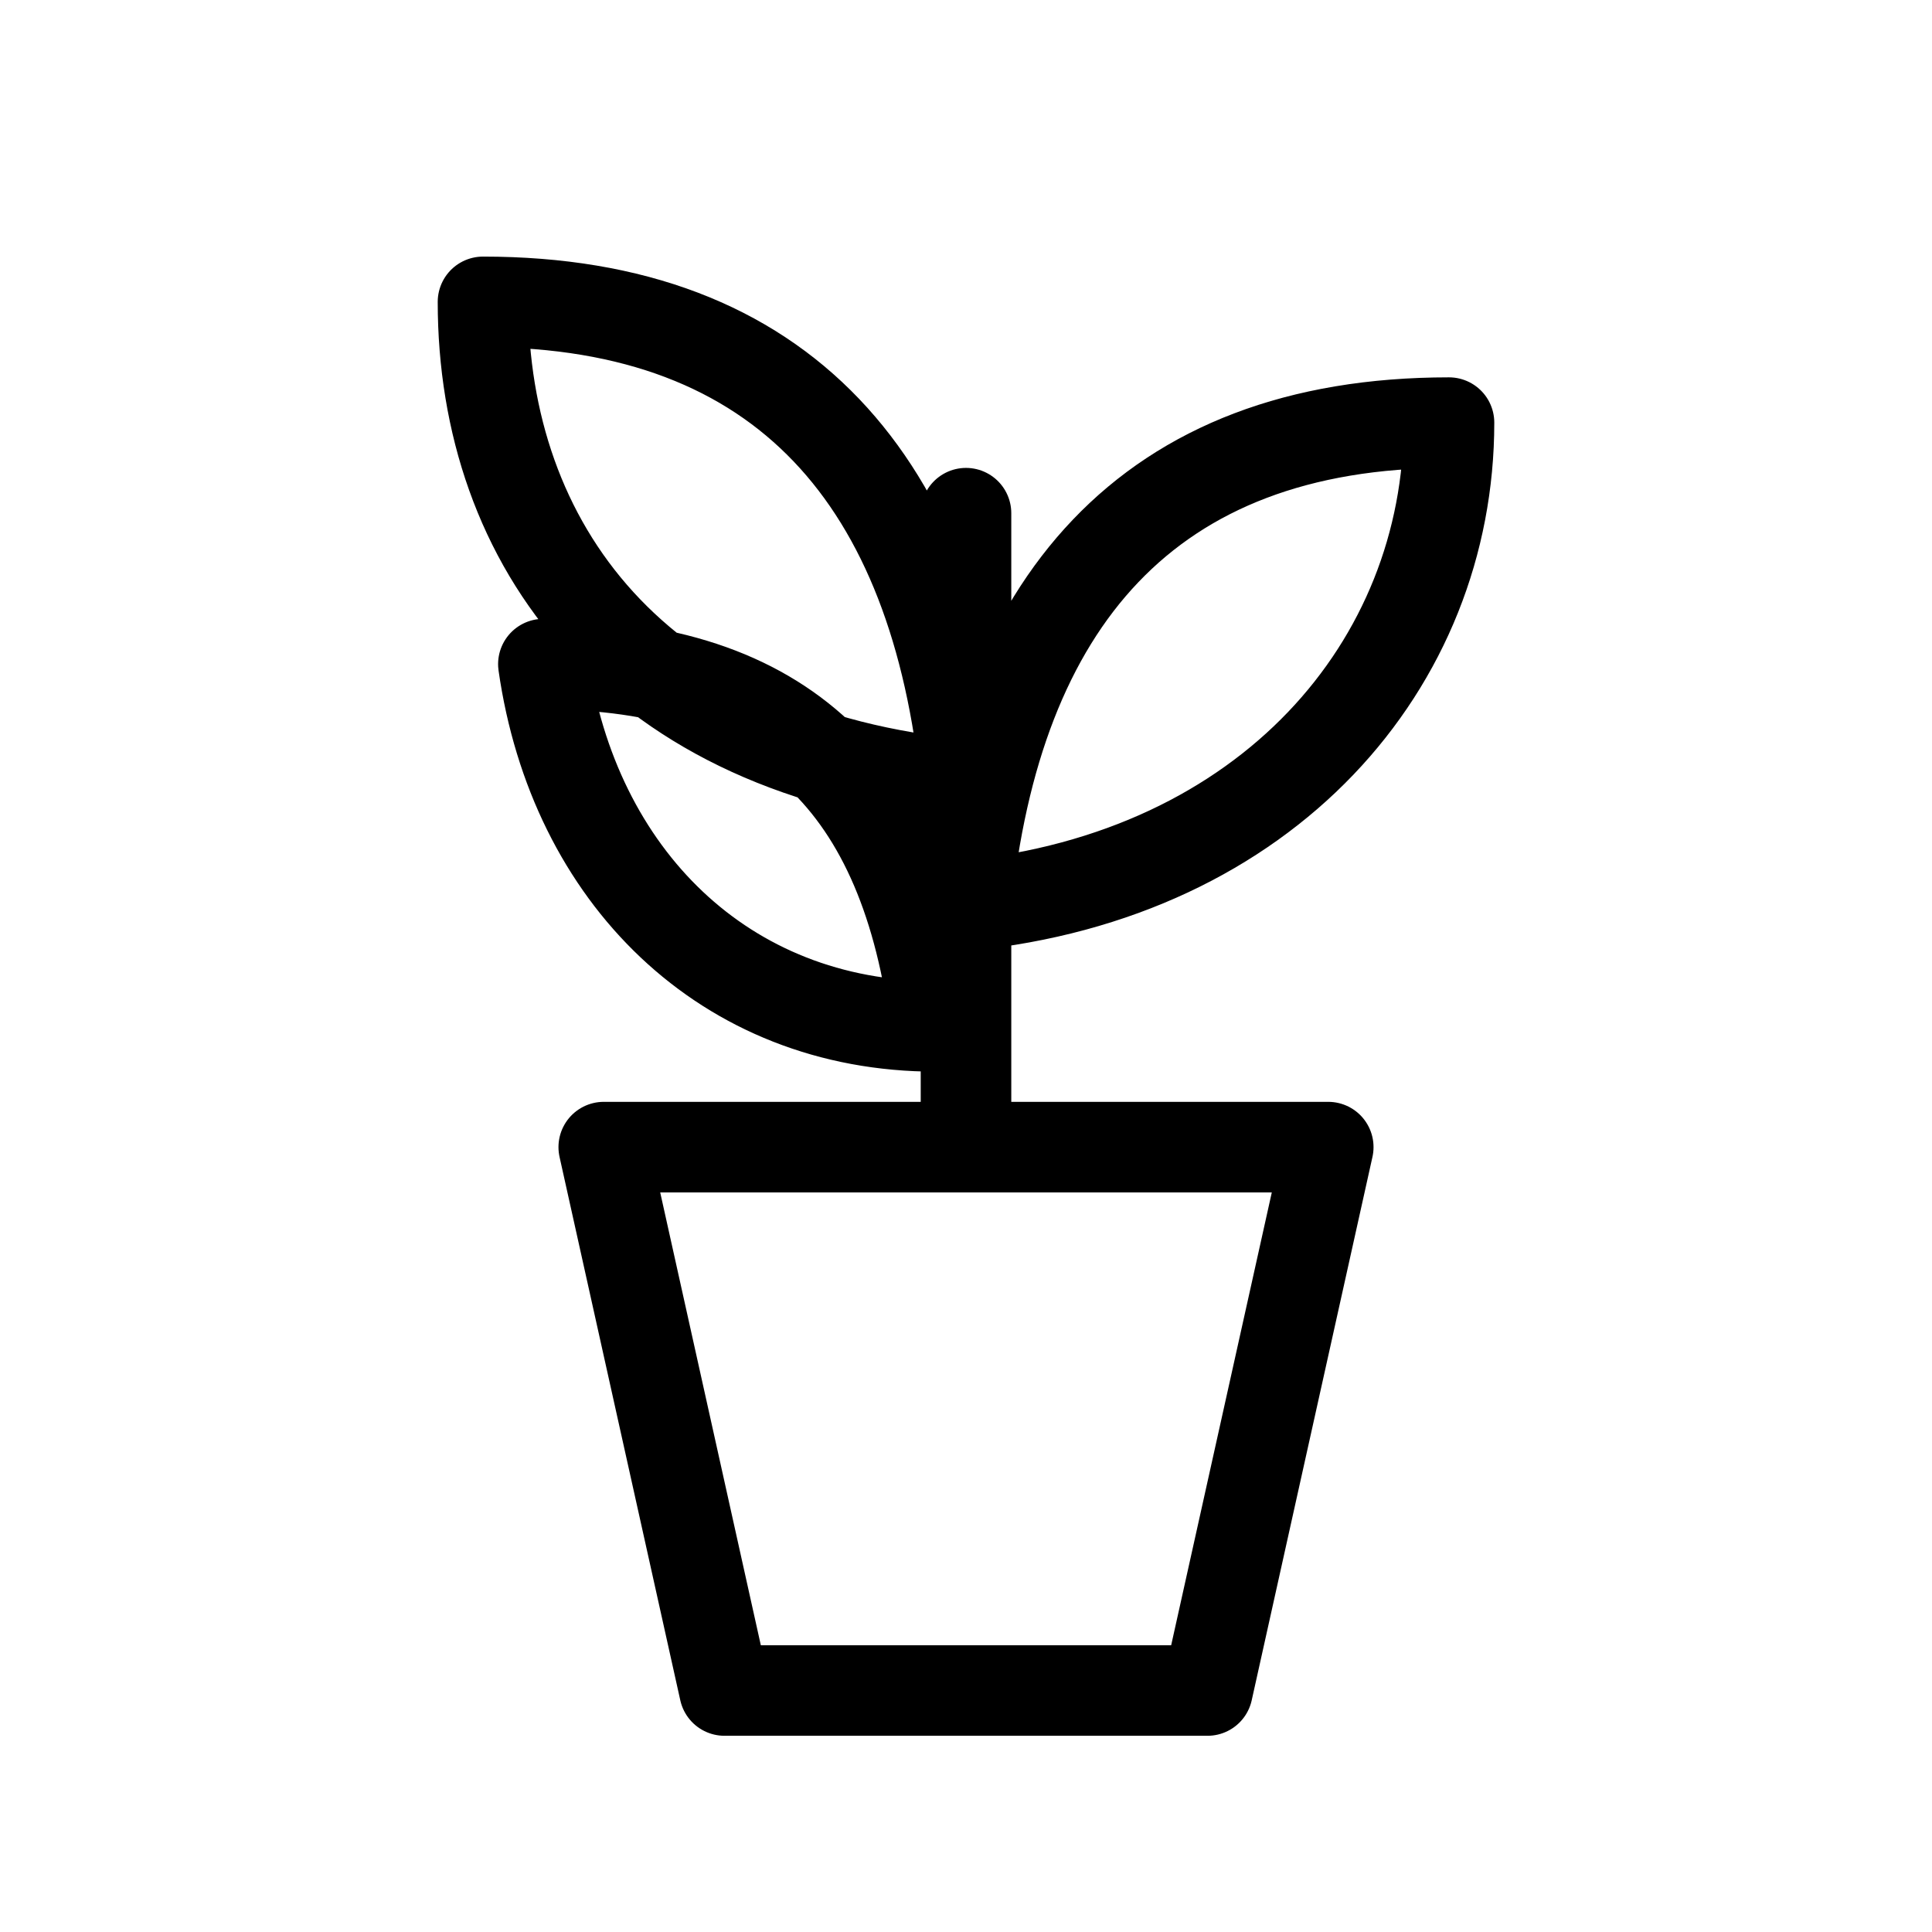
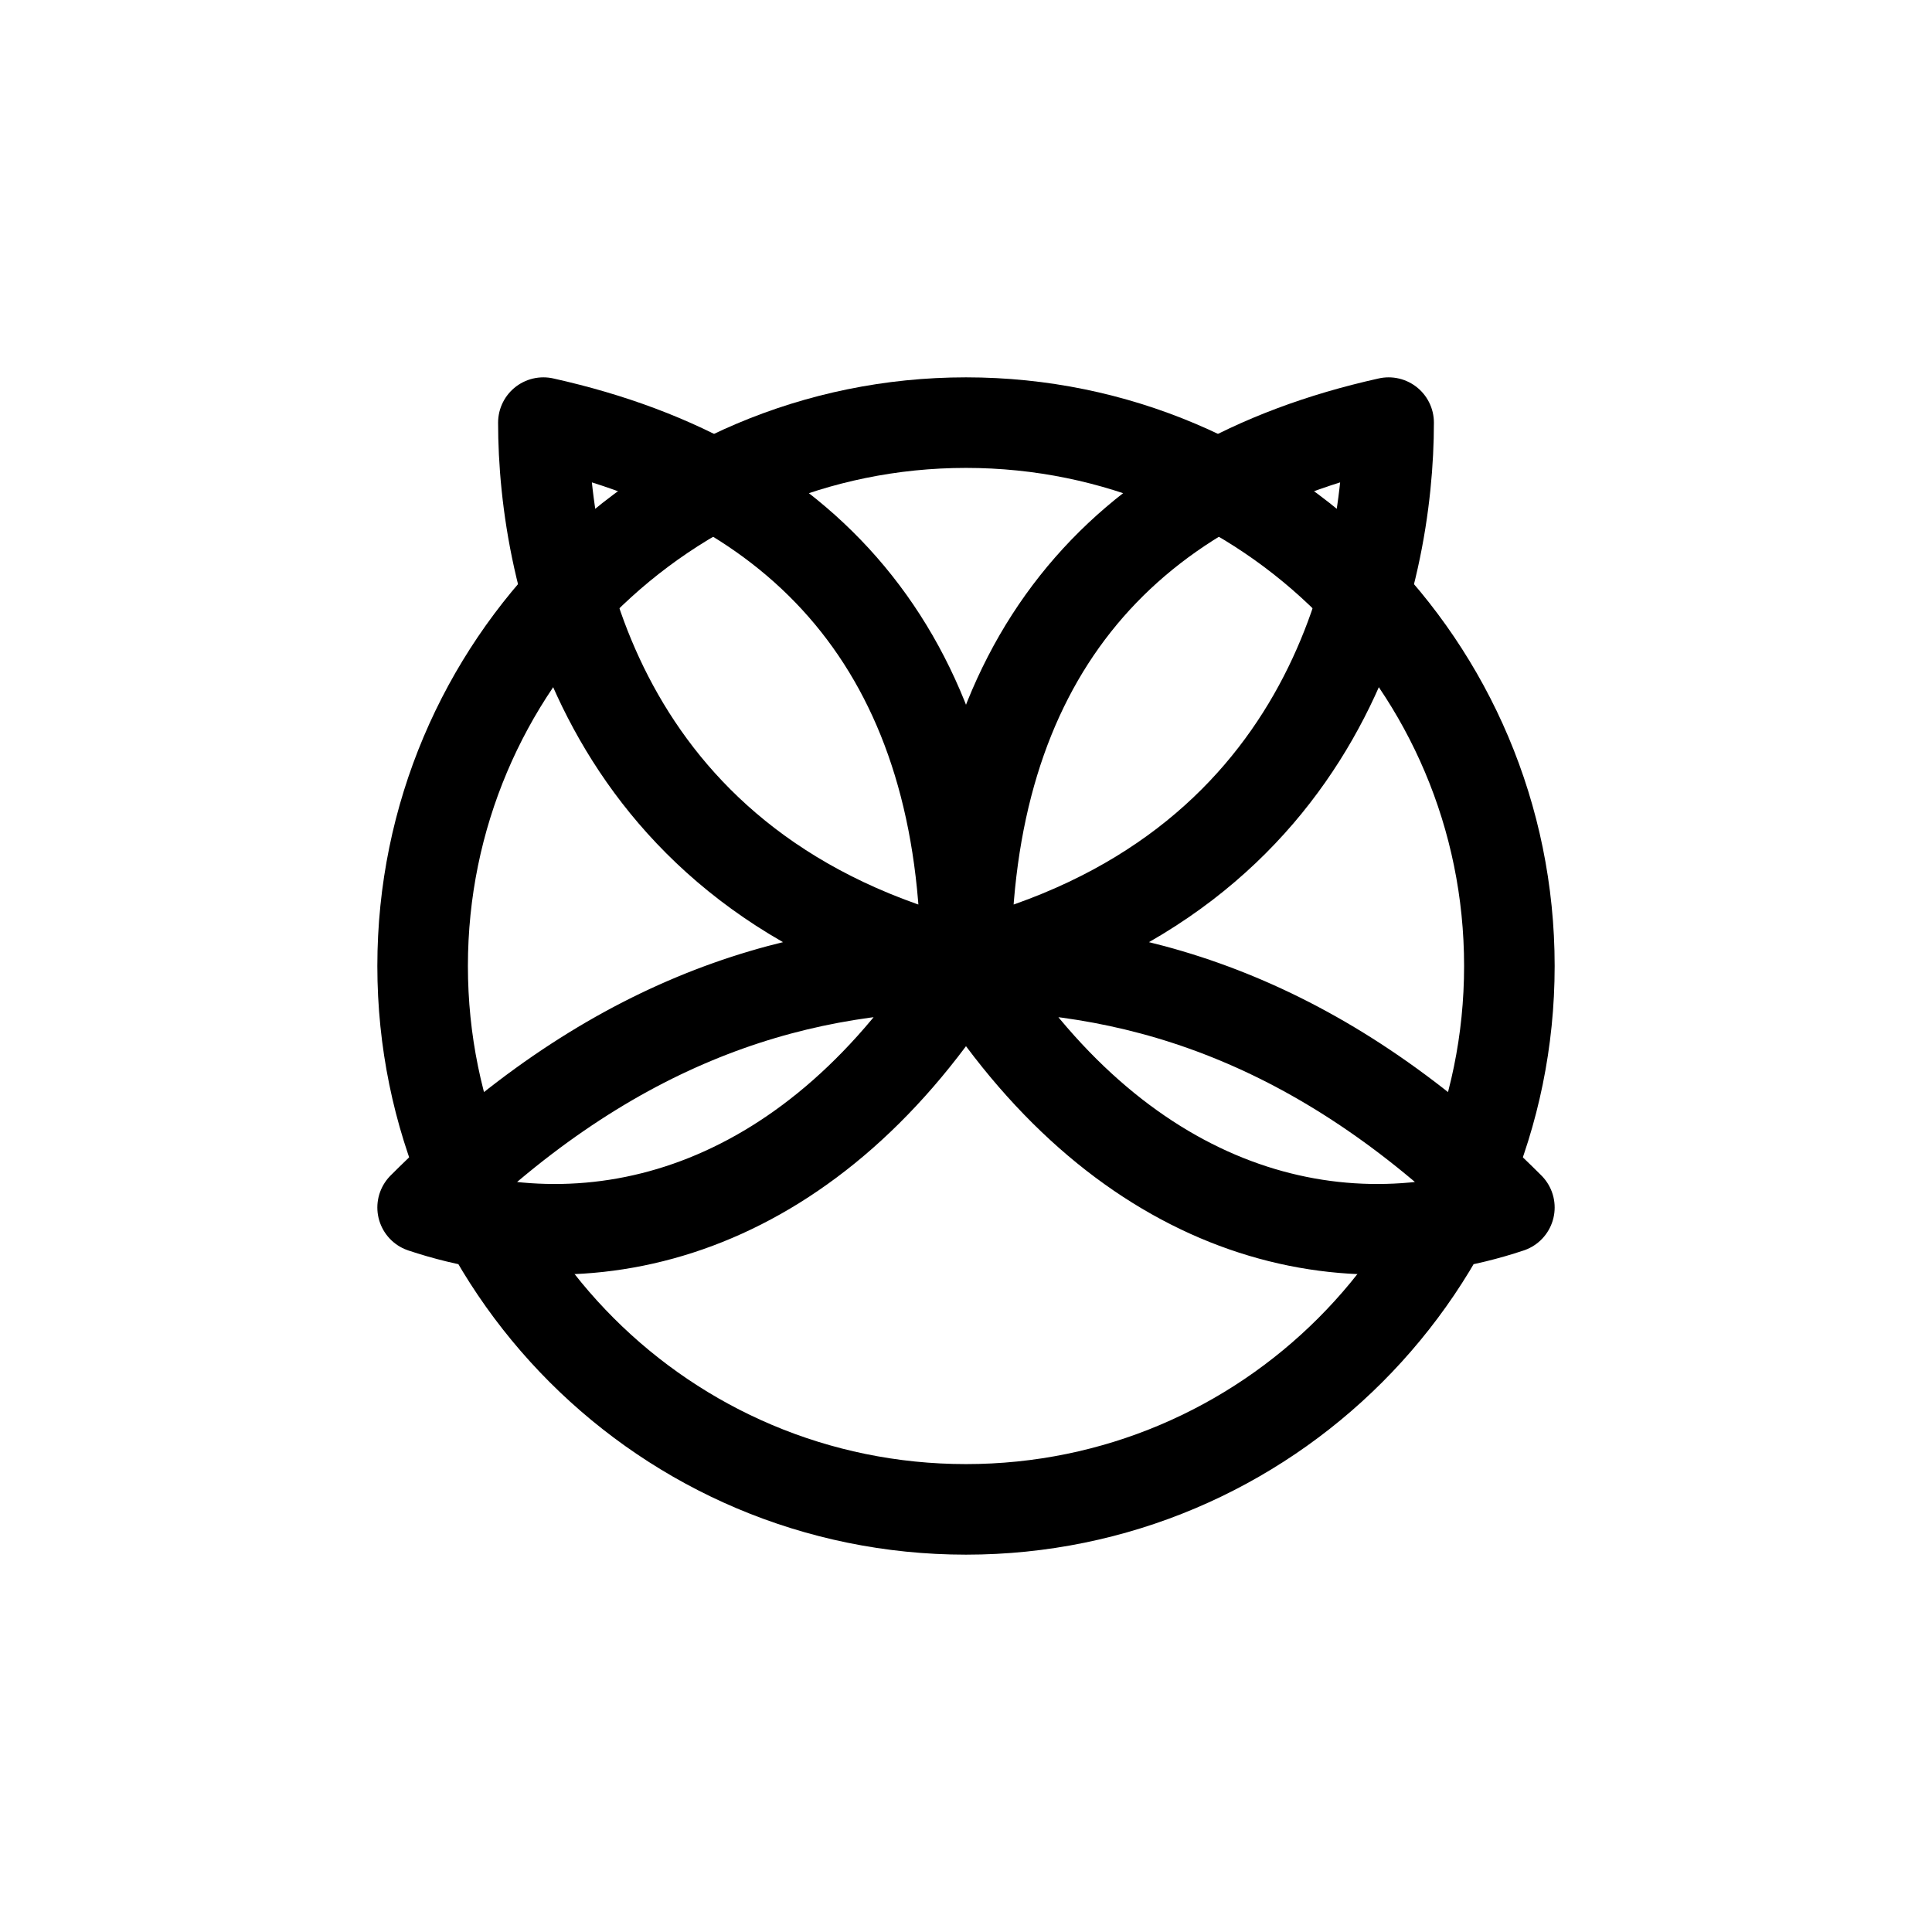
<svg xmlns="http://www.w3.org/2000/svg" viewBox="0 0 64 64" fill="none" stroke="currentColor" stroke-width="3" stroke-linecap="round" stroke-linejoin="round">
-   <path d="M24 56h16l4-18H20z" />
-   <path d="M32 38V17M32 26c-11-1-16-8-16-16 10 0 15 6 16 16zM32 30c10-1 16-8 16-16-10 0-15 6-16 16zM31 34c-7 0-12-5-13-12 8 0 12 4 13 12z" />
+   <circle cx="32" cy="32" r="18" />
+   <path d="M32 32C20 29 18 19 18 14c9 2 14 8 14 18zM32 32c12-3 14-13 14-18-9 2-14 8-14 18zM32 32c-5 8-12 10-18 8 6-6 12-8 18-8zM32 32c5 8 12 10 18 8-6-6-12-8-18-8z" />
</svg>
